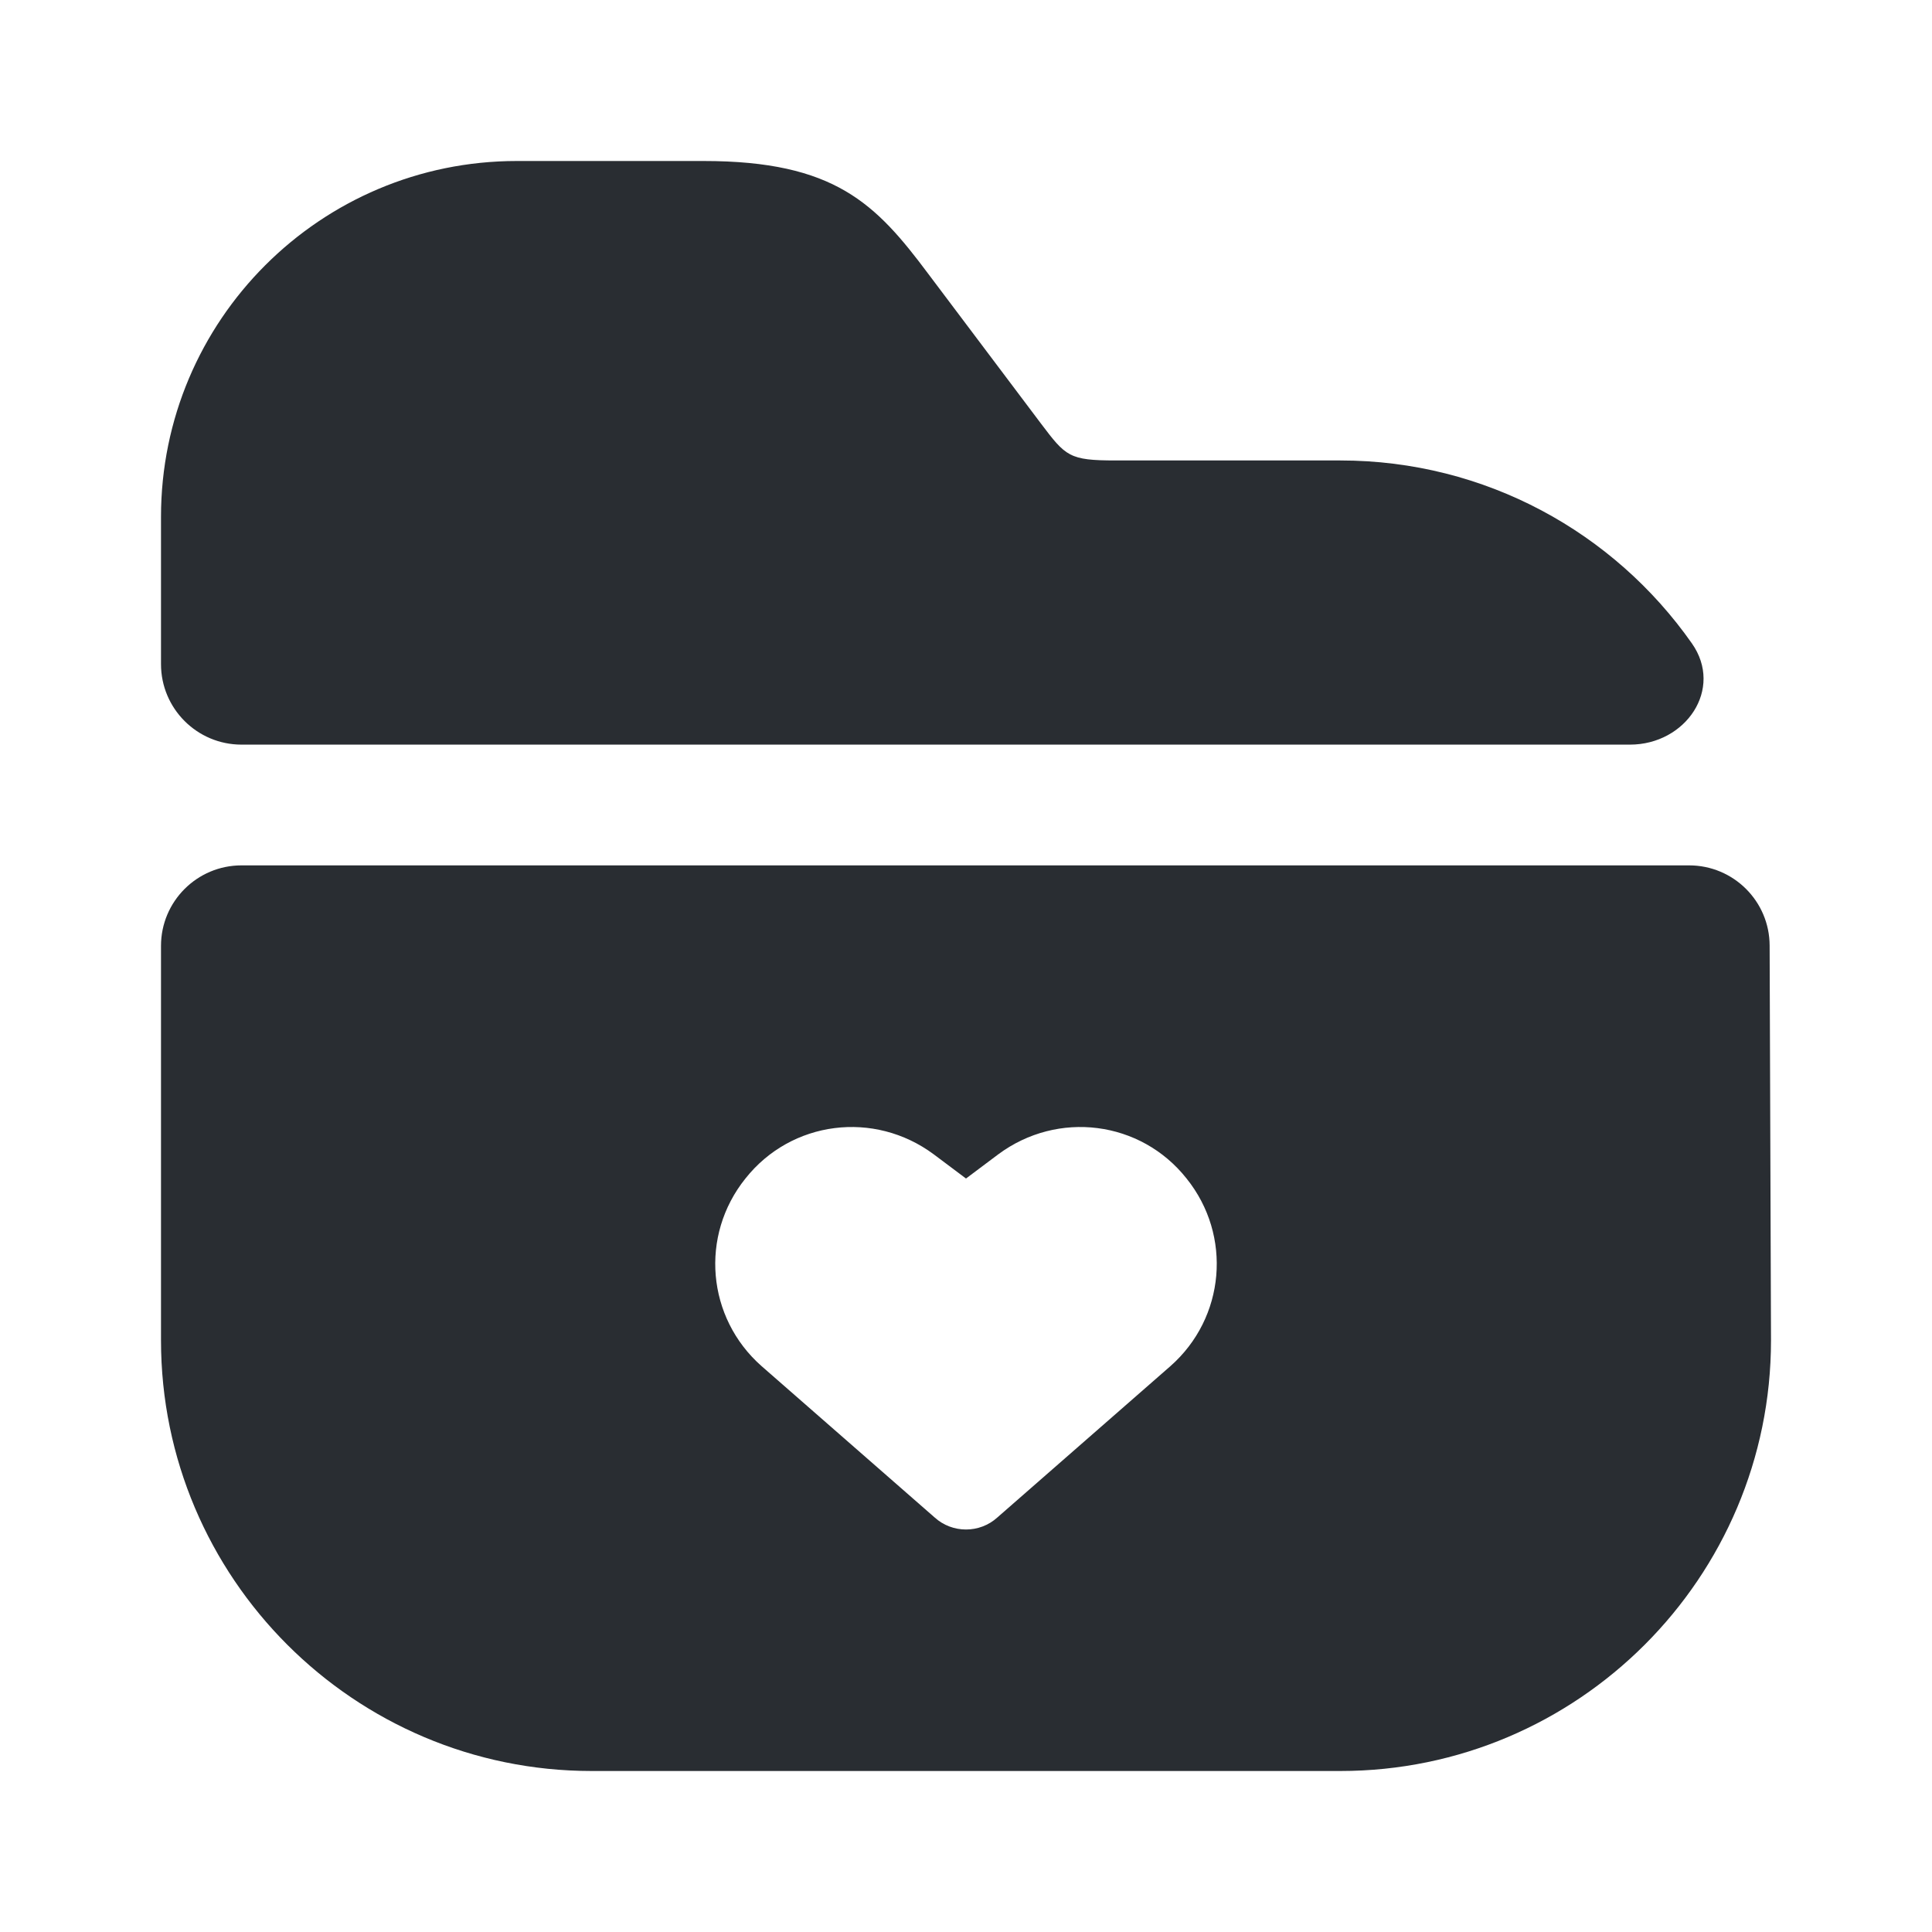
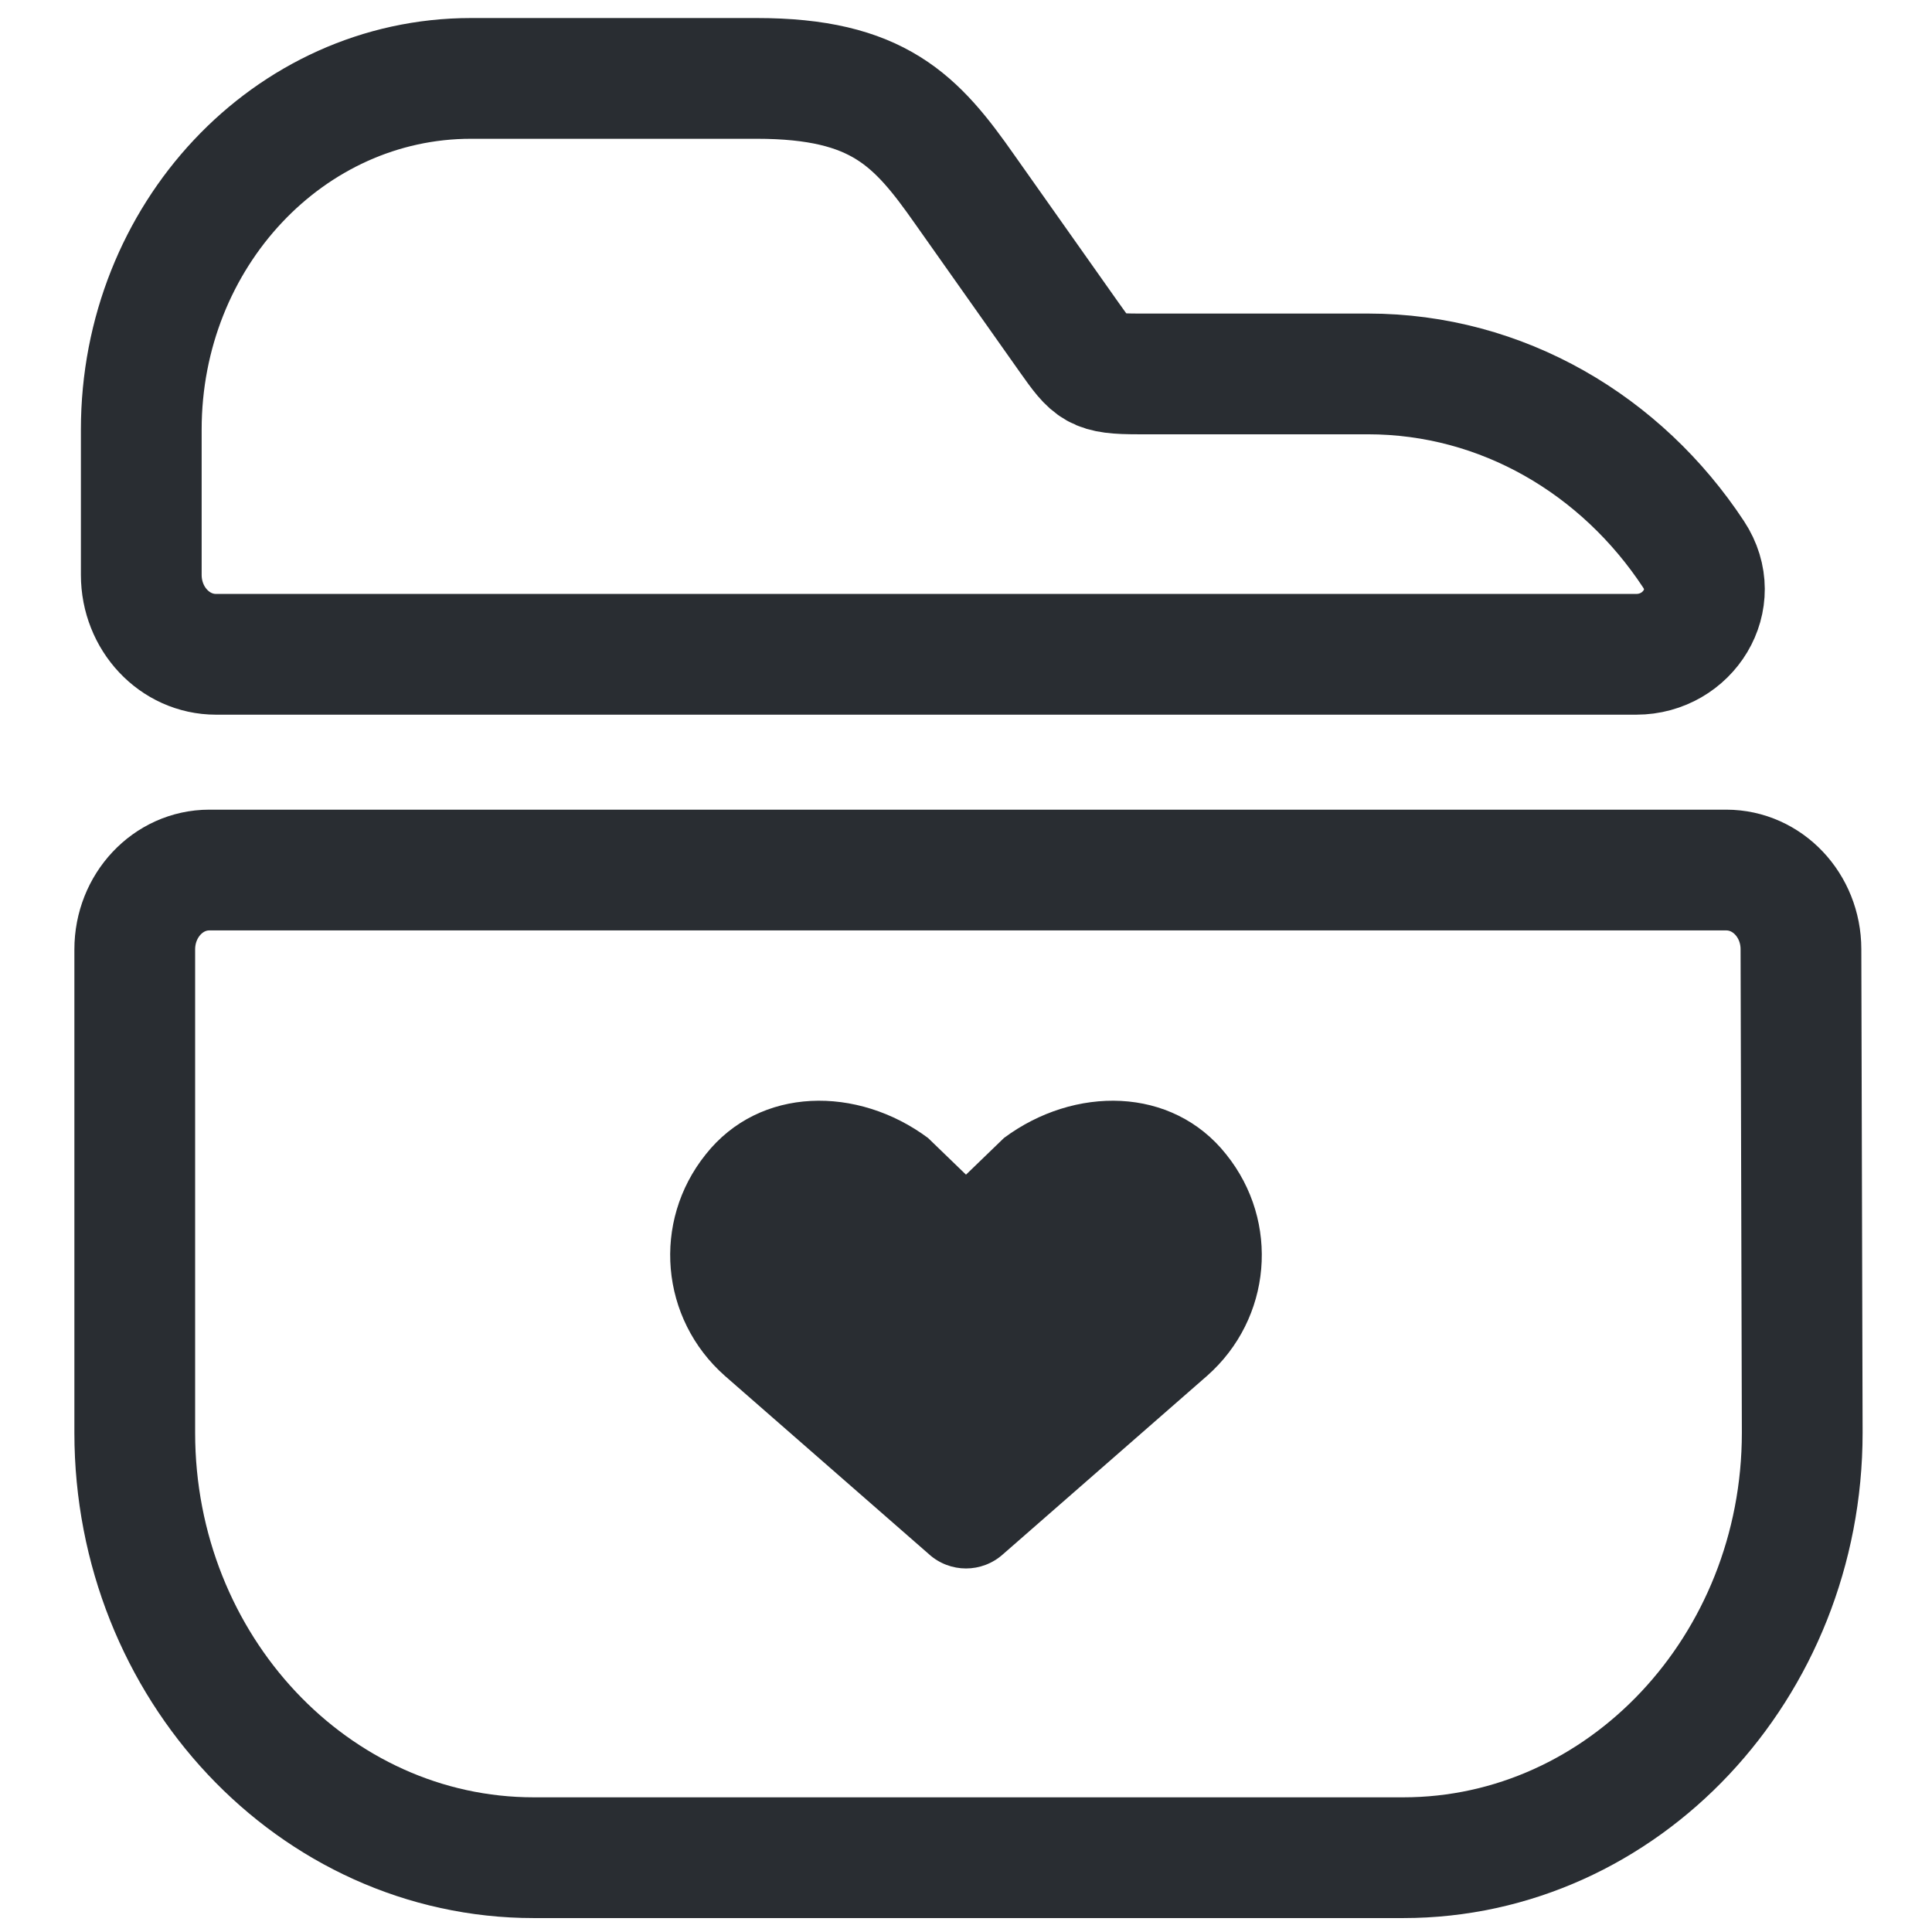
- <svg xmlns="http://www.w3.org/2000/svg" width="800px" height="800px" viewBox="0 0 24 24" fill="none">
-   <path d="M21.017 7.992C21.415 8.558 20.941 9.25 20.248 9.25H3C2.448 9.25 2 8.802 2 8.25V6.42C2 3.98 3.98 2 6.42 2H8.74C10.37 2 10.88 2.53 11.53 3.4L12.93 5.26C13.24 5.67 13.28 5.72 13.86 5.72H16.65C18.455 5.72 20.052 6.617 21.017 7.992Z" fill="#292D32" />
-   <path d="M21.983 11.747C21.982 11.196 21.534 10.75 20.983 10.75L3 10.75C2.448 10.75 2 11.198 2 11.75V16.65C2 19.6 4.4 22 7.35 22H16.65C19.6 22 22 19.6 22 16.65L21.983 11.747ZM14.54 16.97L12.39 18.85C12.28 18.95 12.14 19 12 19C11.86 19 11.72 18.95 11.61 18.85L9.46 16.97C8.78 16.37 8.69 15.35 9.26 14.64C9.83 13.92 10.86 13.79 11.6 14.34L12 14.64L12.4 14.34C13.14 13.79 14.17 13.92 14.74 14.64C15.31 15.35 15.22 16.37 14.54 16.97Z" fill="#292D32" />
+ <svg xmlns="http://www.w3.org/2000/svg" width="600px" height="600px" viewBox="0 0 24 24" fill="none">
+   <g>
+     <path d="M 21.038 6.886 C 21.407 7.445 20.969 8.128 20.326 8.128 L 2.683 8.128 C 2.17 8.128 1.755 7.686 1.755 7.141 L 1.755 5.336 C 1.755 2.928 3.59 0.974 5.851 0.974 L 9.401 0.974 C 10.91 0.974 11.384 1.497 11.986 2.356 L 13.282 4.191 C 13.569 4.596 13.607 4.645 14.144 4.645 L 16.993 4.645 C 18.664 4.645 20.145 5.53 21.038 6.886 Z M 22.372 11.79 C 22.371 11.247 21.956 10.808 21.444 10.808 L 2.6 10.808 C 2.089 10.808 1.674 11.249 1.674 11.794 L 1.674 17.798 C 1.674 20.709 3.898 23.077 6.631 23.077 L 17.431 23.077 C 20.164 23.077 22.388 20.709 22.388 17.798 L 22.372 11.79 Z" stroke="#292D32" stroke-width="1.5" stroke-linecap="round" stroke-linejoin="round" fill="none" />
+     <path d="M 14.996 17.09 L 12.46 19.307 C 12.33 19.424 12.165 19.484 12 19.484 C 11.835 19.484 11.669 19.424 11.54 19.307 L 9.003 17.09 C 8.202 16.381 8.095 15.178 8.767 14.34 C 9.439 13.491 10.655 13.487 11.528 14.136 L 12 14.592 L 12.472 14.136 C 13.344 13.487 14.559 13.491 15.232 14.34 C 15.905 15.178 15.798 16.381 14.996 17.09 Z" fill="#292D32" stroke="none" />
+   </g>
</svg>
